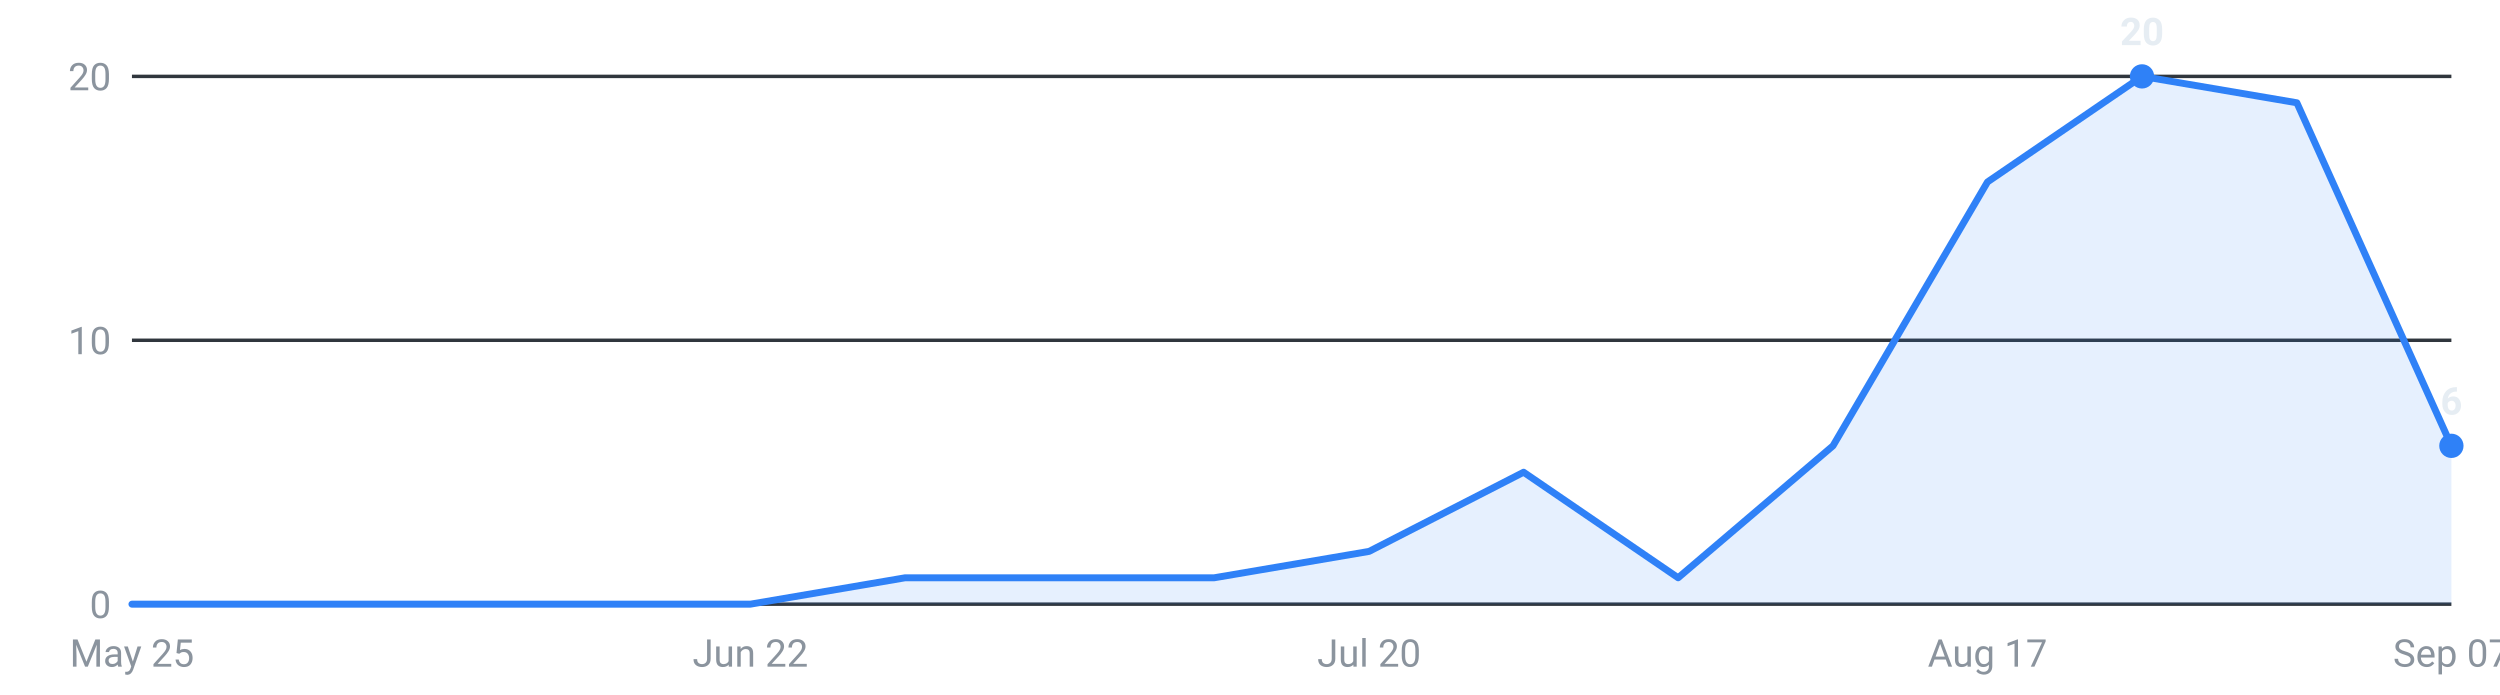
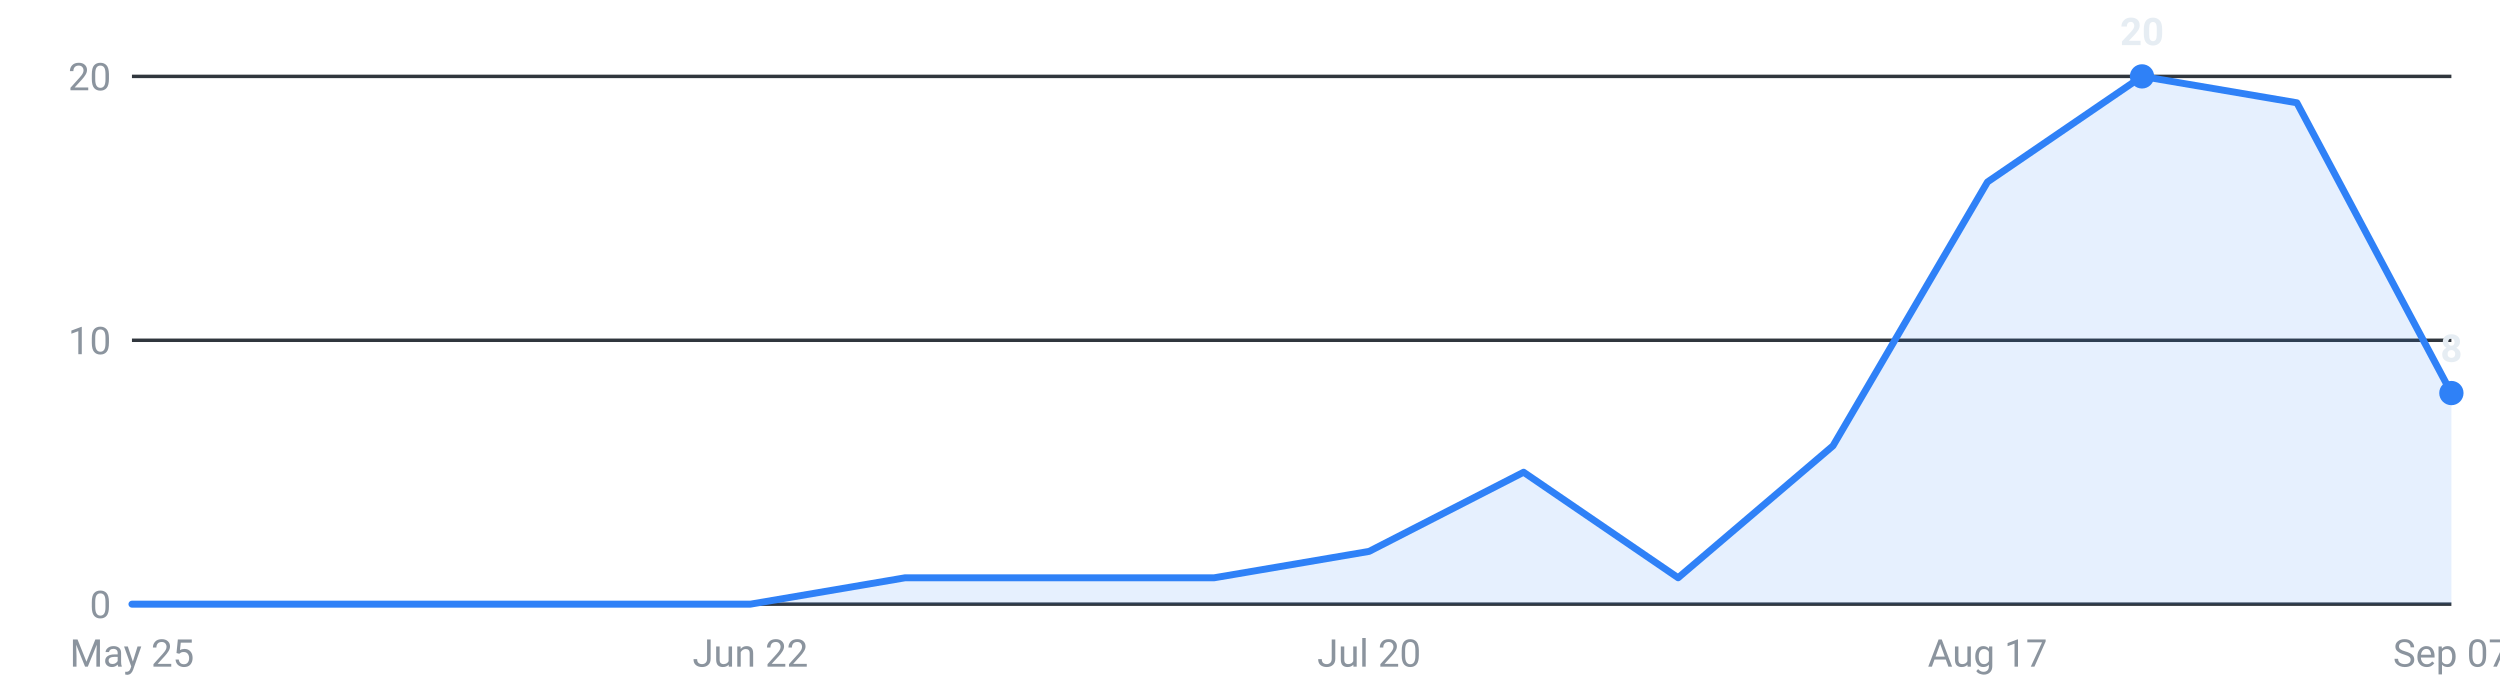
<svg xmlns="http://www.w3.org/2000/svg" viewBox="0 0 720 200" width="720" height="200" role="img" aria-label="Internships posted per week, last 16 weeks">
  <g font-family="-apple-system,Segoe UI,Roboto,sans-serif" font-size="11">
    <line x1="38" y1="174.0" x2="706" y2="174.0" stroke="#30363d" stroke-width="1" />
    <text x="32" y="178.0" text-anchor="end" fill="#8b949e">0</text>
    <line x1="38" y1="98.0" x2="706" y2="98.0" stroke="#30363d" stroke-width="1" />
    <text x="32" y="102.0" text-anchor="end" fill="#8b949e">10</text>
    <line x1="38" y1="22.0" x2="706" y2="22.0" stroke="#30363d" stroke-width="1" />
    <text x="32" y="26.0" text-anchor="end" fill="#8b949e">20</text>
-     <path d="M38.0,174 L38.0,174.0 L82.5,174.0 L127.1,174.0 L171.6,174.0 L216.1,174.0 L260.7,166.4 L305.2,166.4 L349.7,166.4 L394.3,158.8 L438.8,136.0 L483.3,166.4 L527.9,128.4 L572.4,52.4 L616.9,22.0 L661.5,29.6 L706.0,128.4 L706.0,174 Z" fill="#2f81f7" fill-opacity="0.12" />
-     <polyline points="38.0,174.0 82.5,174.0 127.1,174.0 171.6,174.0 216.1,174.0 260.7,166.4 305.2,166.4 349.7,166.4 394.3,158.8 438.8,136.0 483.3,166.4 527.9,128.4 572.4,52.4 616.9,22.0 661.5,29.6 706.0,128.4" fill="none" stroke="#2f81f7" stroke-width="2" stroke-linejoin="round" stroke-linecap="round" />
+     <path d="M38.0,174 L38.0,174.0 L82.5,174.0 L127.1,174.0 L171.6,174.0 L216.1,174.0 L260.7,166.4 L305.2,166.4 L349.7,166.4 L394.3,158.8 L438.8,136.0 L483.3,166.4 L527.9,128.4 L572.4,52.4 L616.9,22.0 L661.5,29.6 L706.0,113.2 L706.0,174 Z" fill="#2f81f7" fill-opacity="0.12" />
+     <polyline points="38.0,174.0 82.5,174.0 127.1,174.0 171.6,174.0 216.1,174.0 260.7,166.4 305.2,166.4 349.7,166.4 394.3,158.8 438.8,136.0 483.3,166.4 527.9,128.4 572.4,52.4 616.9,22.0 661.5,29.6 706.0,113.2" fill="none" stroke="#2f81f7" stroke-width="2" stroke-linejoin="round" stroke-linecap="round" />
    <circle cx="616.9" cy="22.0" r="3.5" fill="#2f81f7" />
    <text x="616.9" y="13.0" text-anchor="middle" fill="#e6edf3" font-weight="600">20</text>
-     <circle cx="706.0" cy="128.4" r="3.5" fill="#2f81f7" />
-     <text x="706.0" y="119.4" text-anchor="middle" fill="#e6edf3" font-weight="600">6</text>
+     <circle cx="706.0" cy="113.2" r="3.5" fill="#2f81f7" />
+     <text x="706.0" y="104.2" text-anchor="middle" fill="#e6edf3" font-weight="600">8</text>
    <text x="38.0" y="192" text-anchor="middle" fill="#8b949e">May 25</text>
    <text x="216.1" y="192" text-anchor="middle" fill="#8b949e">Jun 22</text>
    <text x="394.3" y="192" text-anchor="middle" fill="#8b949e">Jul 20</text>
    <text x="572.4" y="192" text-anchor="middle" fill="#8b949e">Aug 17</text>
    <text x="706.0" y="192" text-anchor="middle" fill="#8b949e">Sep 07</text>
  </g>
</svg>
